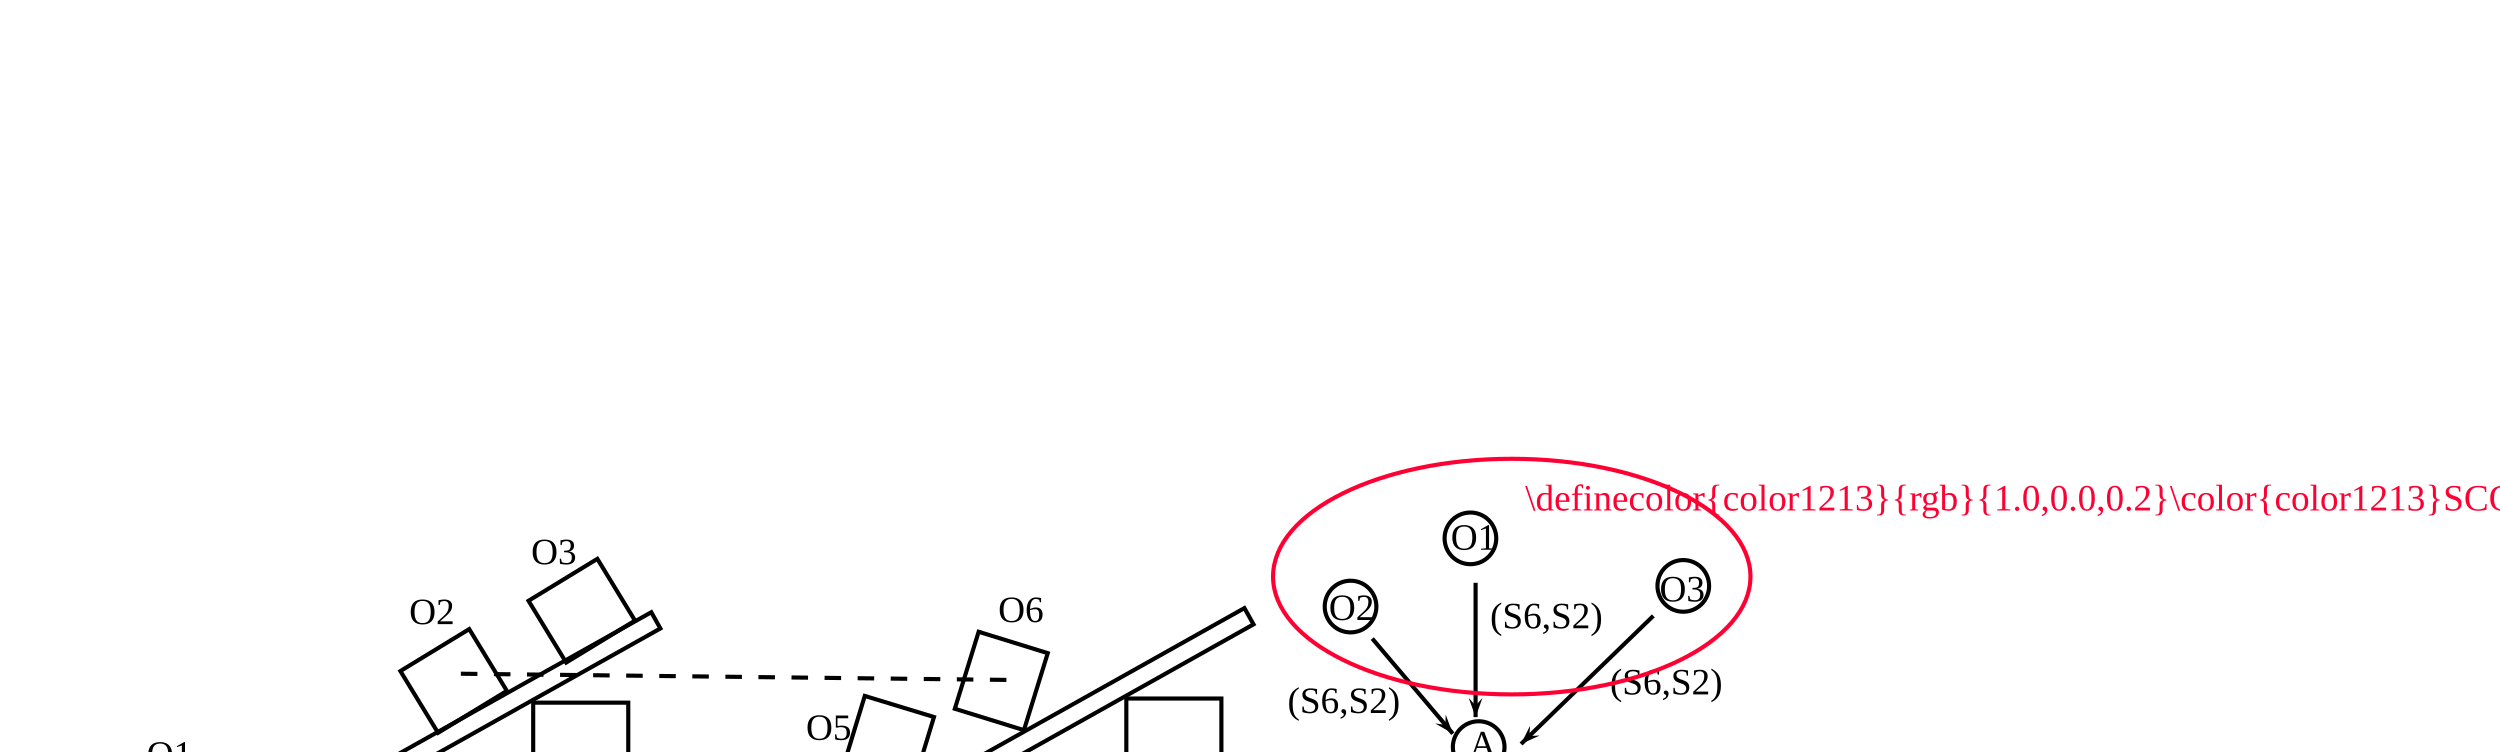
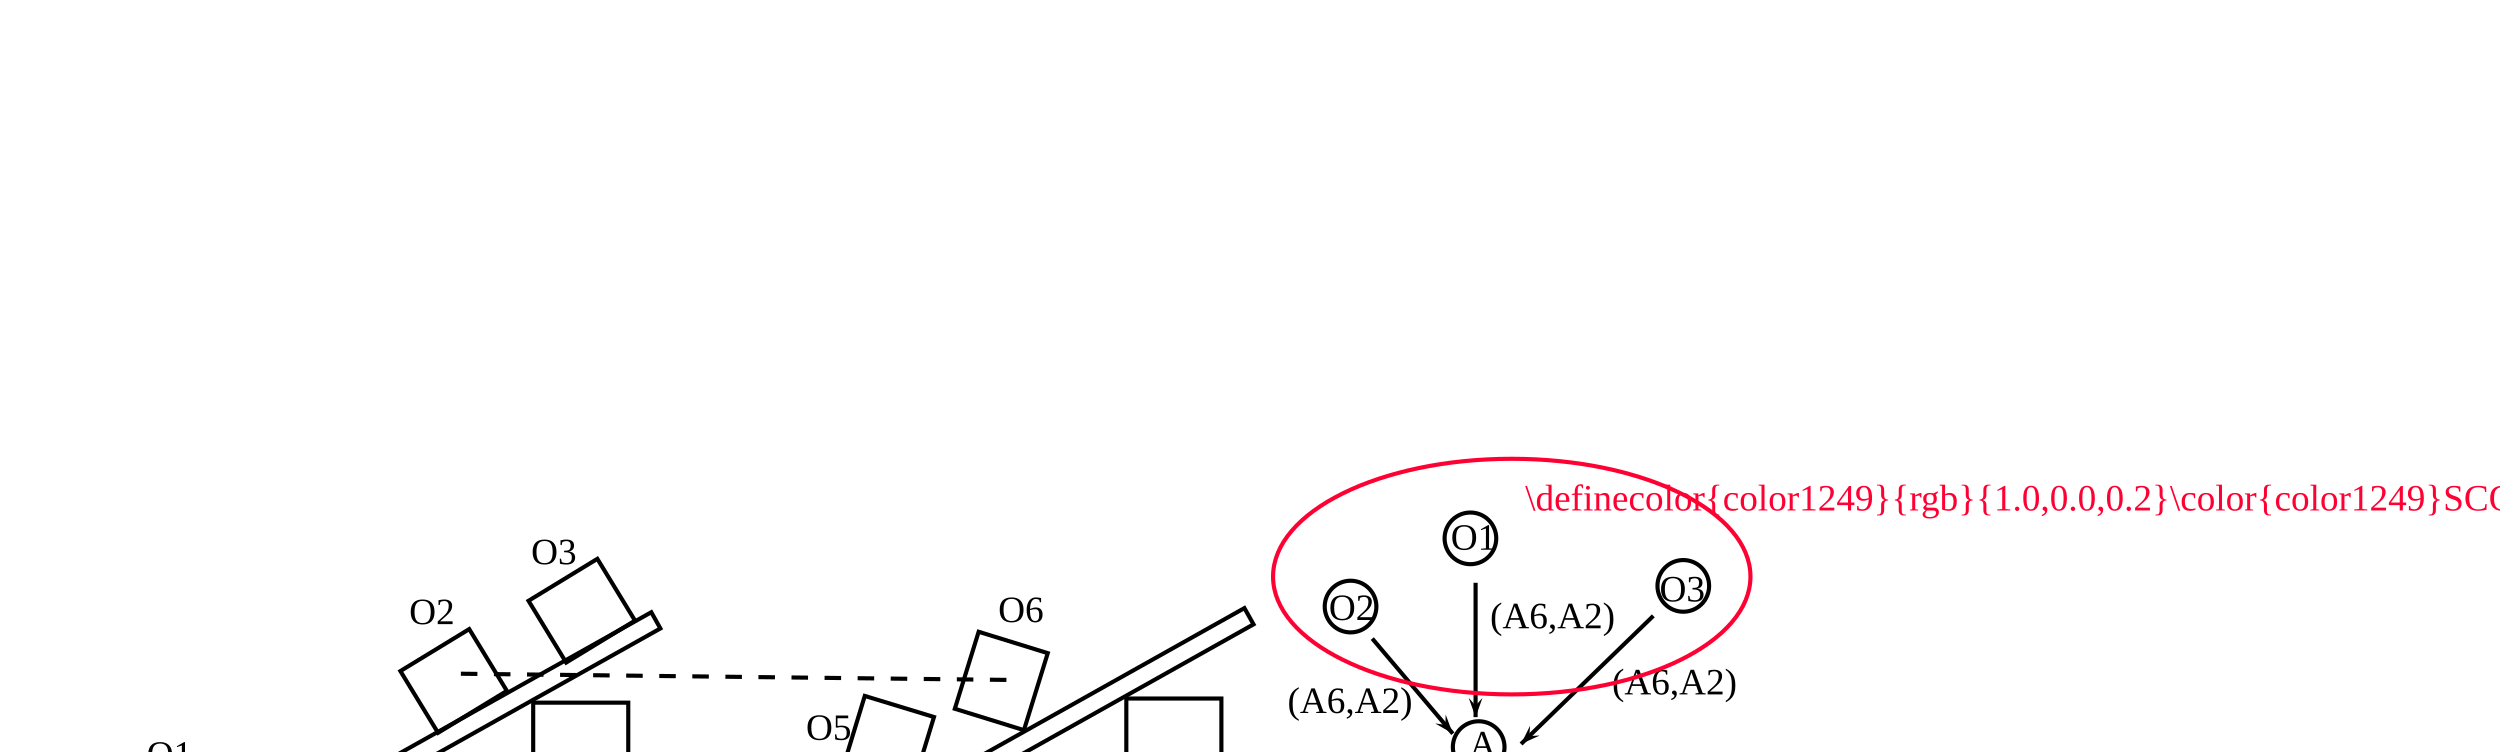
<svg xmlns="http://www.w3.org/2000/svg" xmlns:ns1="http://latexdraw.sourceforge.net/namespaces/latexdraw" version="1.1" baseProfile="full">
  <defs>
-     <marker overflow="visible" orient="auto" id="arrow2-1195">
+     <marker overflow="visible" orient="auto" id="arrow2-1231">
      <path d="M 0.0 0.0 L -4.652 1.661 L -2.791 0.0 L -4.652 -1.661 z " ns1:arrSizeNum="2.0" fill="black" />
    </marker>
-     <marker overflow="visible" orient="auto" id="arrow2-1196">
+     <marker overflow="visible" orient="auto" id="arrow2-1232">
      <path d="M 0.0 0.0 L -4.652 1.661 L -2.791 0.0 L -4.652 -1.661 z " ns1:arrSizeNum="2.0" fill="black" />
    </marker>
-     <marker overflow="visible" orient="auto" id="arrow2-1197">
+     <marker overflow="visible" orient="auto" id="arrow2-1233">
      <path d="M 0.0 0.0 L -4.652 1.661 L -2.791 0.0 L -4.652 -1.661 z " ns1:arrSizeNum="2.0" fill="black" />
    </marker>
-     <marker overflow="visible" orient="auto" id="arrow2-1198">
+     <marker overflow="visible" orient="auto" id="arrow2-1234">
      <path d="M 0.0 0.0 L -4.652 1.661 L -2.791 0.0 L -4.652 -1.661 z " ns1:arrSizeNum="2.0" fill="black" />
    </marker>
  </defs>
  <g>
-     <g ns1:type="rectangle" id="id1133" transform="rotate(-29.2786) translate(-205.2142 48.42133)">
+     <g ns1:type="rectangle" id="id1172" transform="rotate(-29.2786) translate(-205.2142 48.42133)">
      <rect x="55.369" y="364.099" width="279.847" height="9.0" ns1:borderPos="outer" stroke-width="2.0" stroke="black" fill="none" />
    </g>
-     <g ns1:type="rectangle" id="id1134">
+     <g ns1:type="rectangle" id="id1173">
      <rect x="258.0" y="340.0" width="46.0" height="92.0" ns1:borderPos="outer" stroke-width="2.0" stroke="black" fill="none" />
    </g>
-     <g ns1:type="rectangle" id="id1135" transform="rotate(-31.36823) translate(-219.5843 -2.971934)">
+     <g ns1:type="rectangle" id="id1174" transform="rotate(-31.36823) translate(-219.5843 -2.971934)">
      <rect x="85" y="375" width="39.0" height="35.0" ns1:borderPos="outer" stroke-width="2.0" stroke="black" fill="none" />
    </g>
-     <g ns1:type="rectangle" id="id1136" transform="rotate(-31.36823) translate(-203.5989 66.09785)">
+     <g ns1:type="rectangle" id="id1175" transform="rotate(-31.36823) translate(-203.5989 66.09785)">
      <rect x="200" y="312" width="39.0" height="35.0" ns1:borderPos="outer" stroke-width="2.0" stroke="black" fill="none" />
    </g>
-     <g ns1:type="rectangle" id="id1137" transform="rotate(-31.36823) translate(-194.9626 103.3406)">
+     <g ns1:type="rectangle" id="id1176" transform="rotate(-31.36823) translate(-194.9626 103.3406)">
      <rect x="262" y="278" width="39.0" height="35.0" ns1:borderPos="outer" stroke-width="2.0" stroke="black" fill="none" />
    </g>
-     <g ns1:type="drawing" id="id1138">
-       <g ns1:type="rectangle" id="id1139" transform="rotate(-29.2786) translate(-240.8998 189.0361)">
+     <g ns1:type="drawing" id="id1177">
+       <g ns1:type="rectangle" id="id1178" transform="rotate(-29.2786) translate(-240.8998 189.0361)">
        <rect x="342.369" y="362.099" width="279.847" height="9.0" ns1:borderPos="outer" stroke-width="2.0" stroke="black" fill="none" />
      </g>
-       <g ns1:type="rectangle" id="id1140">
+       <g ns1:type="rectangle" id="id1179">
        <rect x="545.0" y="338.0" width="46.0" height="92.0" ns1:borderPos="outer" stroke-width="2.0" stroke="black" fill="none" />
      </g>
-       <g ns1:type="rectangle" id="id1141" transform="rotate(-84.03078) translate(-727.0191 18.00057)">
+       <g ns1:type="rectangle" id="id1180" transform="rotate(-84.03078) translate(-727.0191 18.00057)">
        <rect x="354" y="377" width="39.0" height="35.0" ns1:borderPos="outer" stroke-width="2.0" stroke="black" fill="none" />
      </g>
-       <g ns1:type="rectangle" id="id1142" transform="rotate(-73.04565) translate(-649.0854 155.4581)">
+       <g ns1:type="rectangle" id="id1181" transform="rotate(-73.04565) translate(-649.0854 155.4581)">
        <rect x="410" y="343" width="39.0" height="35.0" ns1:borderPos="outer" stroke-width="2.0" stroke="black" fill="none" />
      </g>
-       <g ns1:type="rectangle" id="id1143" transform="rotate(-72.79907) translate(-655.9846 230.7709)">
+       <g ns1:type="rectangle" id="id1182" transform="rotate(-72.79907) translate(-655.9846 230.7709)">
        <rect x="465" y="312.0" width="39.0" height="35.0" ns1:borderPos="outer" stroke-width="2.0" stroke="black" fill="none" />
      </g>
-       <g ns1:type="text" id="id1144" font-family="Times New Roman" fill="black" font-size="18" ns1:x="477.0">
+       <g ns1:type="text" id="id1183" font-family="Times New Roman" fill="black" font-size="18" ns1:x="477.0">
        <text x="477.0" y="391.0">A</text>
      </g>
-       <g ns1:type="text" id="id1146" font-family="Times New Roman" fill="black" font-size="18" ns1:x="565.0">
+       <g ns1:type="text" id="id1185" font-family="Times New Roman" fill="black" font-size="18" ns1:x="565.0">
        <text x="565.0" y="395.0">B</text>
      </g>
-       <g ns1:type="text" id="id1148" font-family="Times New Roman" fill="black" font-size="18" ns1:x="331.0">
+       <g ns1:type="text" id="id1187" font-family="Times New Roman" fill="black" font-size="18" ns1:x="331.0">
        <text x="331.0" y="400.0">O4</text>
      </g>
-       <g ns1:type="text" id="id1150" font-family="Times New Roman" fill="black" font-size="18" ns1:x="390.0">
+       <g ns1:type="text" id="id1189" font-family="Times New Roman" fill="black" font-size="18" ns1:x="390.0">
        <text x="390.0" y="358.0">O5</text>
      </g>
-       <g ns1:type="text" id="id1152" font-family="Times New Roman" fill="black" font-size="18" ns1:x="483.0">
+       <g ns1:type="text" id="id1191" font-family="Times New Roman" fill="black" font-size="18" ns1:x="483.0">
        <text x="483.0" y="301.0">O6</text>
      </g>
-       <g ns1:type="text" id="id1154" font-family="Times New Roman" fill="black" font-size="18" ns1:x="489.0">
+       <g ns1:type="text" id="id1193" font-family="Times New Roman" fill="black" font-size="18" ns1:x="489.0">
        <text x="489.0" y="470.0">(b)</text>
      </g>
    </g>
-     <g ns1:type="line" id="id1157">
+     <g ns1:type="line" id="id1196">
      <line x1="223.0" x2="488.0" y1="326.0" y2="329.0" stroke-width="2.0" stroke="black" stroke-dasharray="8.0, 8.0" ns1:rotationAngle="0.0" />
    </g>
-     <g ns1:type="text" id="id1158" font-family="Times New Roman" fill="black" font-size="18" ns1:x="182.0">
+     <g ns1:type="text" id="id1197" font-family="Times New Roman" fill="black" font-size="18" ns1:x="182.0">
      <text x="182.0" y="392.0">A</text>
    </g>
-     <g ns1:type="text" id="id1160" font-family="Times New Roman" fill="black" font-size="18" ns1:x="280.0">
+     <g ns1:type="text" id="id1199" font-family="Times New Roman" fill="black" font-size="18" ns1:x="280.0">
      <text x="280.0" y="388.0">B</text>
    </g>
-     <g ns1:type="text" id="id1162" font-family="Times New Roman" fill="black" font-size="18" ns1:x="71.0">
+     <g ns1:type="text" id="id1201" font-family="Times New Roman" fill="black" font-size="18" ns1:x="71.0">
      <text x="71.0" y="371.0">O1</text>
    </g>
-     <g ns1:type="text" id="id1164" font-family="Times New Roman" fill="black" font-size="18" ns1:x="198.0">
+     <g ns1:type="text" id="id1203" font-family="Times New Roman" fill="black" font-size="18" ns1:x="198.0">
      <text x="198.0" y="302.0">O2</text>
    </g>
-     <g ns1:type="text" id="id1166" font-family="Times New Roman" fill="black" font-size="18" ns1:x="257.0">
+     <g ns1:type="text" id="id1205" font-family="Times New Roman" fill="black" font-size="18" ns1:x="257.0">
      <text x="257.0" y="273.0">O3</text>
    </g>
-     <g ns1:type="text" id="id1168" font-family="Times New Roman" fill="black" font-size="18" ns1:x="206.0">
+     <g ns1:type="text" id="id1207" font-family="Times New Roman" fill="black" font-size="18" ns1:x="206.0">
      <text x="206.0" y="469.0">(a)</text>
    </g>
-     <g ns1:type="circle" id="id1170">
+     <g ns1:type="circle" id="id1209">
      <circle cx="711.5" cy="260.5" r="12.5" ns1:borderPos="outer" stroke-width="2.0" stroke="black" fill="none" />
    </g>
-     <g ns1:type="text" id="id1172" font-family="Times New Roman" fill="black" font-size="18" ns1:x="702.0">
+     <g ns1:type="text" id="id1211" font-family="Times New Roman" fill="black" font-size="18" ns1:x="702.0">
      <text x="702.0" y="266.0">O1</text>
    </g>
-     <g ns1:type="circle" id="id1174">
+     <g ns1:type="circle" id="id1213">
      <circle cx="653.5" cy="293.5" r="12.5" ns1:borderPos="outer" stroke-width="2.0" stroke="black" fill="none" />
    </g>
-     <g ns1:type="circle" id="id1176">
+     <g ns1:type="circle" id="id1215">
      <circle cx="814.5" cy="283.5" r="12.5" ns1:borderPos="outer" stroke-width="2.0" stroke="black" fill="none" />
    </g>
-     <g ns1:type="circle" id="id1178">
+     <g ns1:type="circle" id="id1217">
      <circle cx="715.5" cy="361.5" r="12.5" ns1:borderPos="outer" stroke-width="2.0" stroke="black" fill="none" />
    </g>
-     <g ns1:type="circle" id="id1180">
+     <g ns1:type="circle" id="id1219">
      <circle cx="715.5" cy="423.5" r="12.5" ns1:borderPos="outer" stroke-width="2.0" stroke="black" fill="none" />
    </g>
-     <g ns1:type="text" id="id1182" font-family="Times New Roman" fill="black" font-size="18" ns1:x="712.0">
+     <g ns1:type="text" id="id1221" font-family="Times New Roman" fill="black" font-size="18" ns1:x="712.0">
      <text x="712.0" y="470.0">(c)</text>
    </g>
-     <g ns1:type="text" id="id1185" font-family="Times New Roman" fill="black" font-size="18" ns1:x="643.0">
+     <g ns1:type="text" id="id1223" font-family="Times New Roman" fill="black" font-size="18" ns1:x="643.0">
      <text x="643.0" y="300.0">O2</text>
    </g>
-     <g ns1:type="text" id="id1188" font-family="Times New Roman" fill="black" font-size="18" ns1:x="803.0">
+     <g ns1:type="text" id="id1225" font-family="Times New Roman" fill="black" font-size="18" ns1:x="803.0">
      <text x="803.0" y="291.0">O3</text>
    </g>
-     <g ns1:type="text" id="id1191" font-family="Times New Roman" fill="black" font-size="18" ns1:x="711.0">
+     <g ns1:type="text" id="id1227" font-family="Times New Roman" fill="black" font-size="18" ns1:x="711.0">
      <text x="711.0" y="366.0">A</text>
    </g>
-     <g ns1:type="text" id="id1193" font-family="Times New Roman" fill="black" font-size="18" ns1:x="712.0">
+     <g ns1:type="text" id="id1229" font-family="Times New Roman" fill="black" font-size="18" ns1:x="712.0">
      <text x="712.0" y="428.0">B</text>
    </g>
-     <g ns1:type="line" id="id1195">
-       <line x1="714.0" x2="714.0" y1="282.0" y2="347.0" stroke-width="2.0" stroke="black" ns1:rotationAngle="0.0" marker-end="url(#arrow2-1195)" />
+     <g ns1:type="line" id="id1231">
+       <line x1="714.0" x2="714.0" y1="282.0" y2="347.0" stroke-width="2.0" stroke="black" ns1:rotationAngle="0.0" marker-end="url(#arrow2-1231)" />
    </g>
-     <g ns1:type="line" id="id1196">
-       <line x1="664.0" x2="703.0" y1="309.0" y2="355.0" stroke-width="2.0" stroke="black" ns1:rotationAngle="0.0" marker-end="url(#arrow2-1196)" />
+     <g ns1:type="line" id="id1232">
+       <line x1="664.0" x2="703.0" y1="309.0" y2="355.0" stroke-width="2.0" stroke="black" ns1:rotationAngle="0.0" marker-end="url(#arrow2-1232)" />
    </g>
-     <g ns1:type="line" id="id1197">
-       <line x1="800.0" x2="736.0" y1="298.0" y2="360.0" stroke-width="2.0" stroke="black" ns1:rotationAngle="0.0" marker-end="url(#arrow2-1197)" />
+     <g ns1:type="line" id="id1233">
+       <line x1="800.0" x2="736.0" y1="298.0" y2="360.0" stroke-width="2.0" stroke="black" ns1:rotationAngle="0.0" marker-end="url(#arrow2-1233)" />
    </g>
-     <g ns1:type="line" id="id1198">
-       <line x1="715.0" x2="717.0" y1="376.0" y2="410.0" stroke-width="2.0" stroke="black" ns1:rotationAngle="0.0" marker-end="url(#arrow2-1198)" />
+     <g ns1:type="line" id="id1234">
+       <line x1="715.0" x2="717.0" y1="376.0" y2="410.0" stroke-width="2.0" stroke="black" ns1:rotationAngle="0.0" marker-end="url(#arrow2-1234)" />
    </g>
-     <g ns1:type="text" id="id1199" font-family="Times New Roman" fill="black" font-size="18" ns1:x="623.0">
-       <text x="623.0" y="345.0">(S6,S2)</text>
+     <g ns1:type="text" id="id1235" font-family="Times New Roman" fill="black" font-size="18" ns1:x="623.0">
+       <text x="623.0" y="345.0">(A6,A2)</text>
    </g>
-     <g ns1:type="text" id="id1202" font-family="Times New Roman" fill="black" font-size="18" ns1:x="721.0">
-       <text x="721.0" y="304.0">(S6,S2)</text>
+     <g ns1:type="text" id="id1238" font-family="Times New Roman" fill="black" font-size="18" ns1:x="721.0">
+       <text x="721.0" y="304.0">(A6,A2)</text>
    </g>
-     <g ns1:type="text" id="id1205" font-family="Times New Roman" fill="black" font-size="18" ns1:x="779.0">
-       <text x="779.0" y="336.0">(S6,S2)</text>
+     <g ns1:type="text" id="id1241" font-family="Times New Roman" fill="black" font-size="18" ns1:x="780.0">
+       <text x="780.0" y="336.0">(A6,A2)</text>
    </g>
-     <g ns1:type="text" id="id1208" font-family="Times New Roman" fill="black" font-size="18" ns1:x="723.0">
-       <text x="723.0" y="393.0">(S6,R1)</text>
+     <g ns1:type="text" id="id1244" font-family="Times New Roman" fill="black" font-size="18" ns1:x="723.0">
+       <text x="723.0" y="393.0">(A6,R3)</text>
    </g>
-     <g ns1:type="ellipse" id="id1211">
+     <g ns1:type="ellipse" id="id1247">
      <ellipse cx="731.5" cy="279.0" rx="115.5" ry="57.0" ns1:borderPos="outer" stroke-width="2.0" stroke="#ff0033" fill="none" />
    </g>
-     <g ns1:type="text" id="id1213" font-family="Times New Roman" fill="#ff0033" font-size="18" ns1:x="738.0">
-       <text x="738.0" y="247.0">\definecolor{color1213}{rgb}{1.0,0.0,0.2}
- \color{color1213}SCO</text>
+     <g ns1:type="text" id="id1249" font-family="Times New Roman" fill="#ff0033" font-size="18" ns1:x="738.0">
+       <text x="738.0" y="247.0">\definecolor{color1249}{rgb}{1.0,0.0,0.2}
+ \color{color1249}
+ SCO</text>
    </g>
  </g>
</svg>
